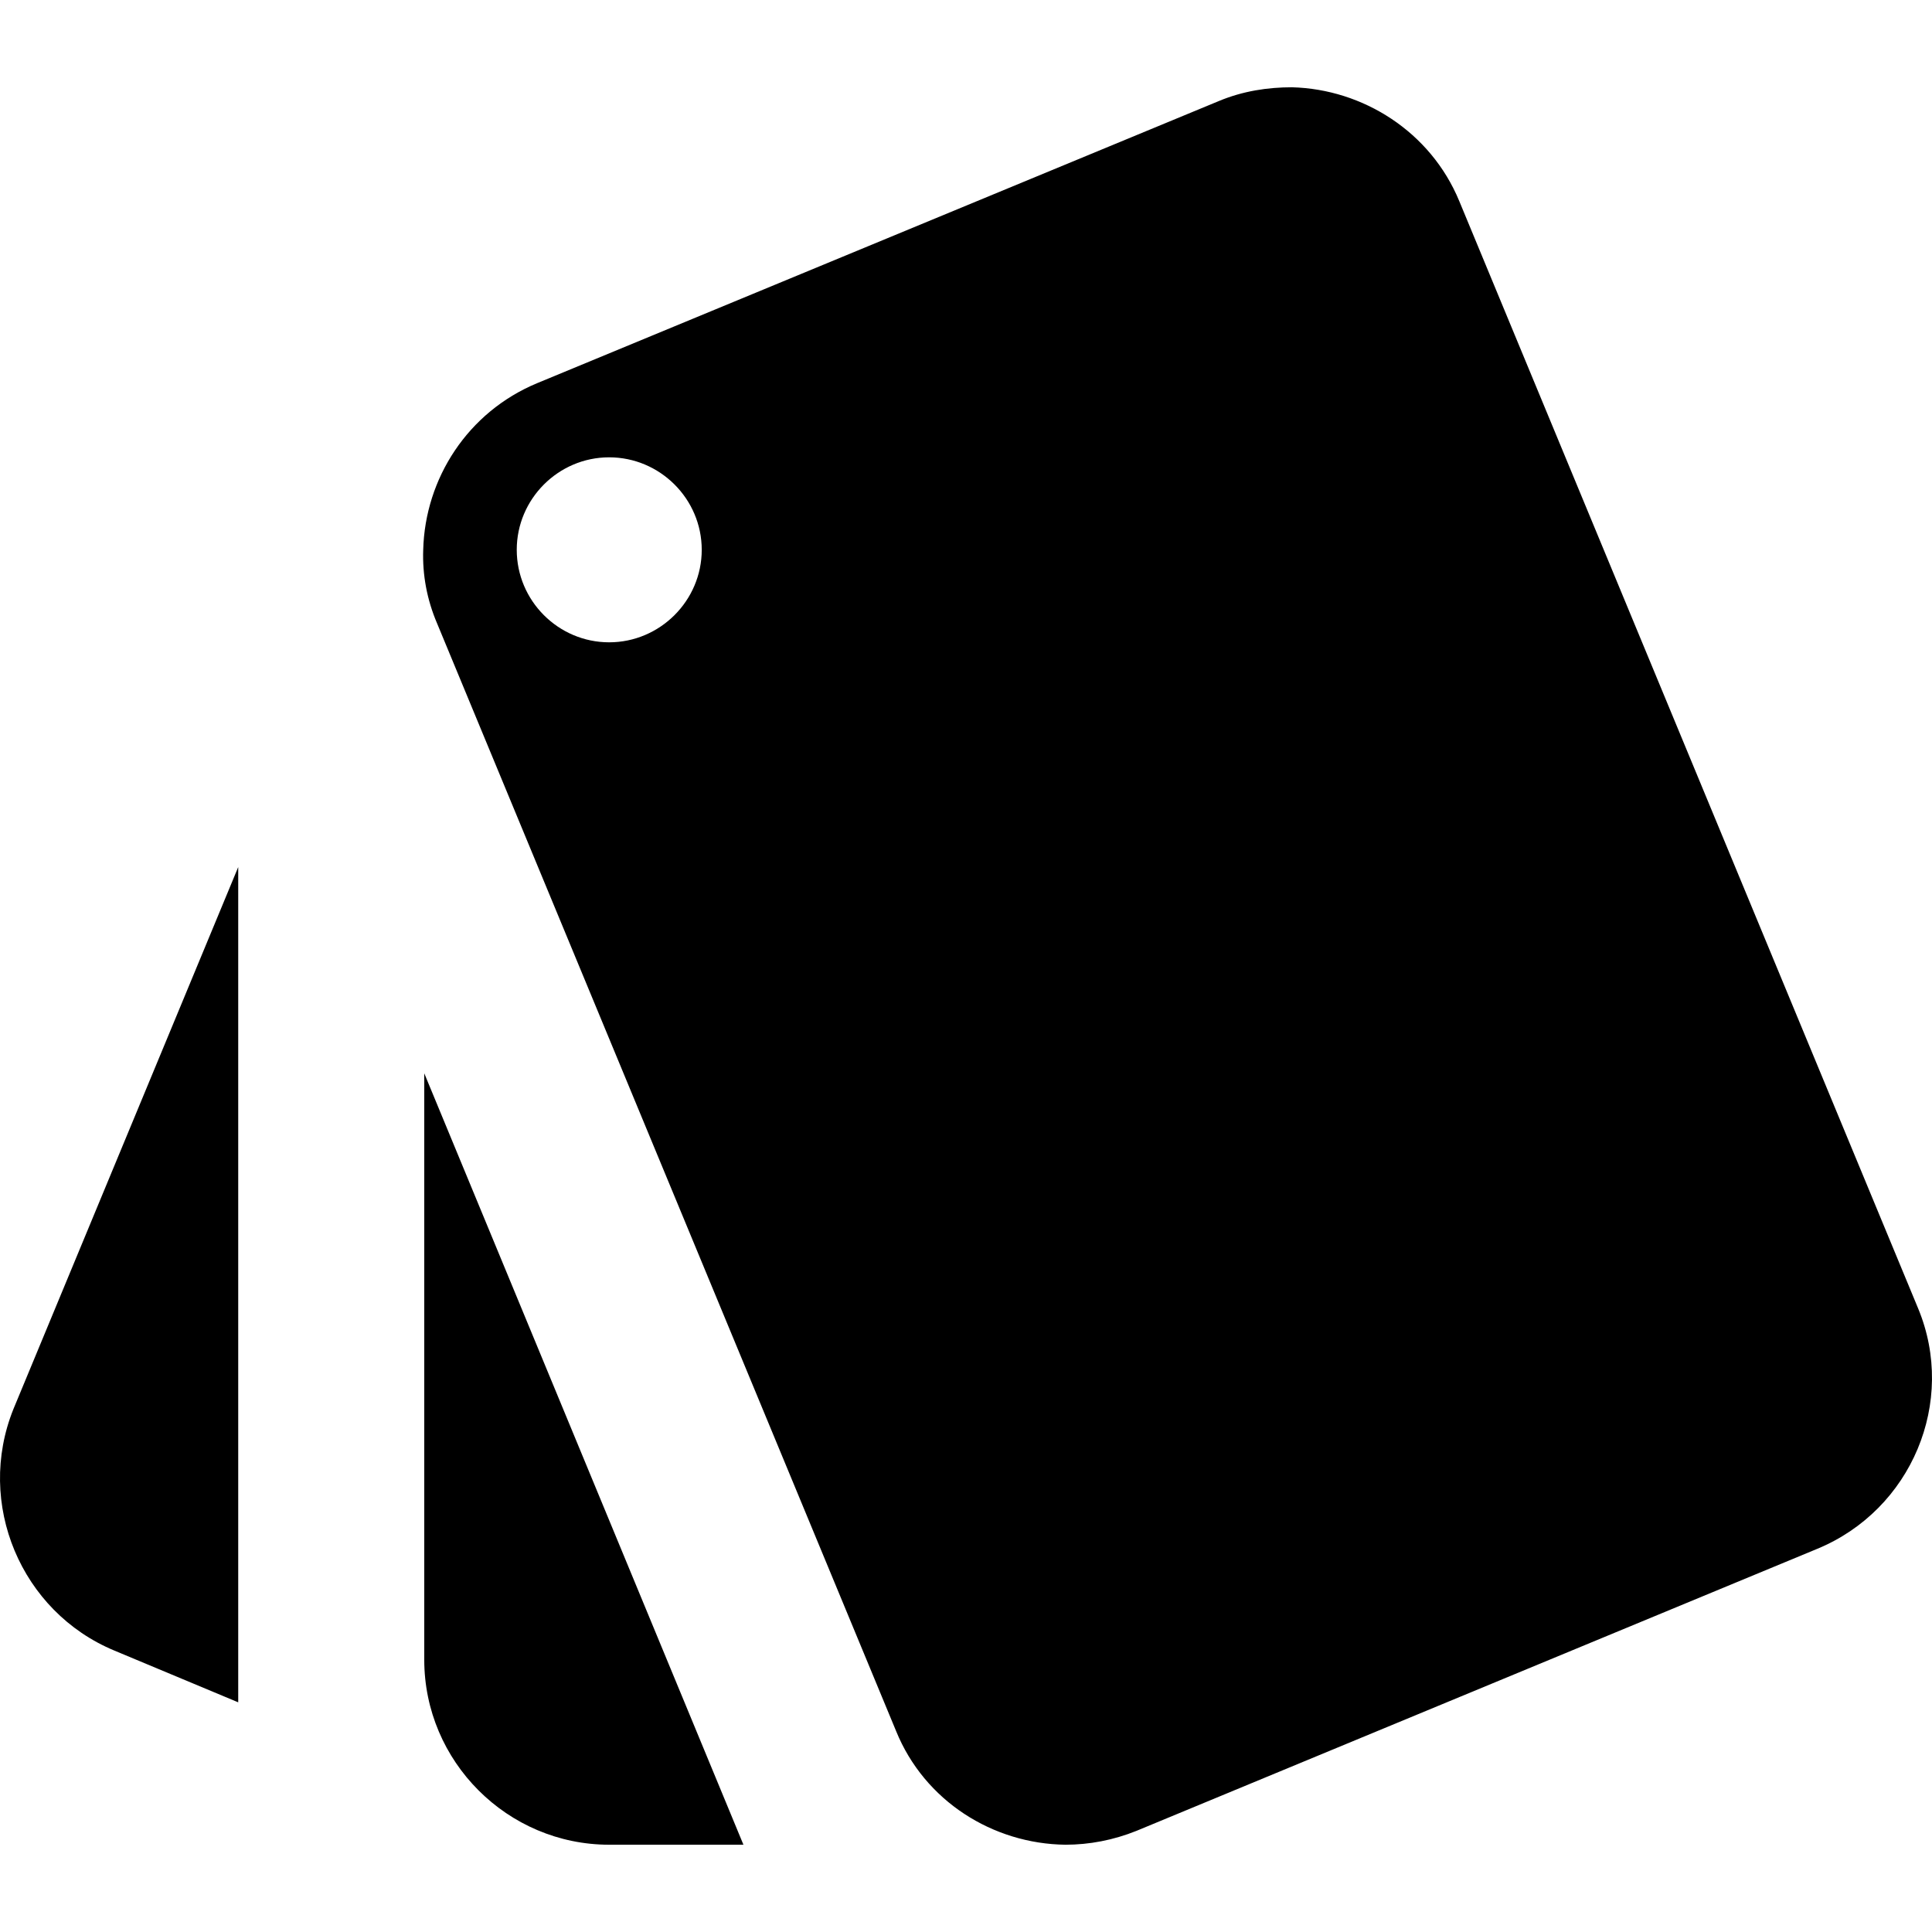
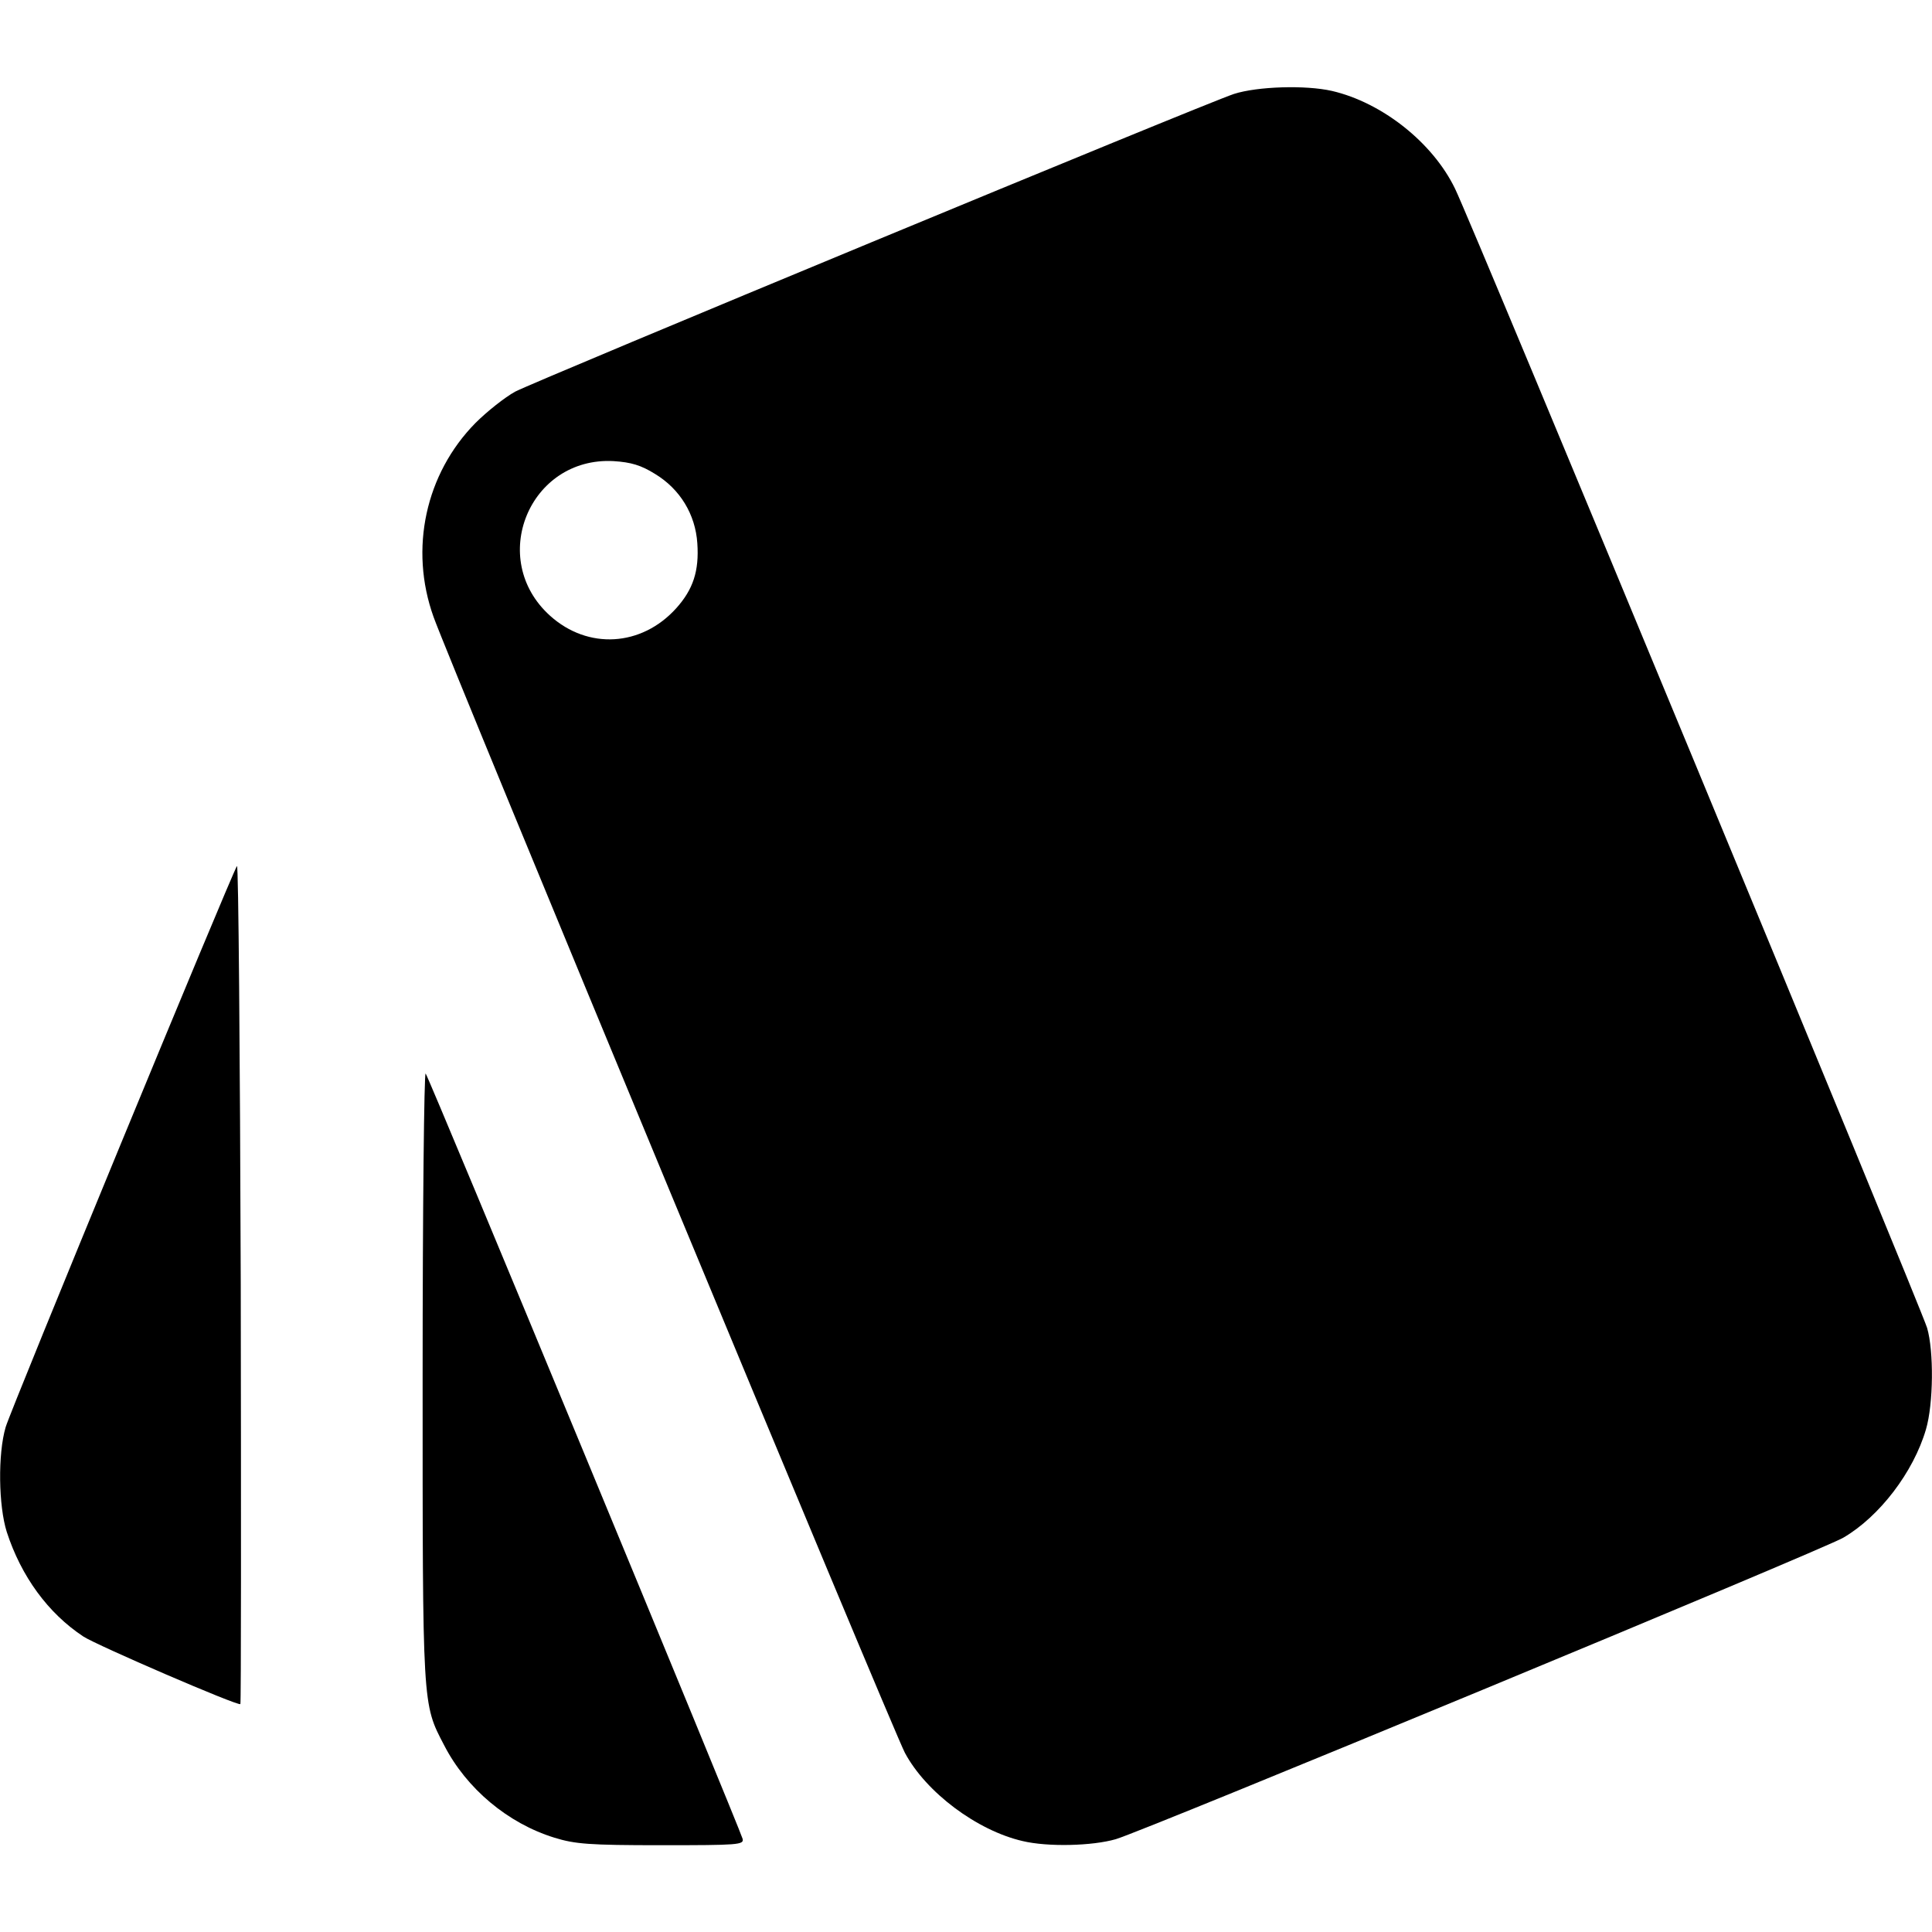
- <svg xmlns="http://www.w3.org/2000/svg" version="1.1" id="Capa_1" x="0px" y="0px" viewBox="0 0 525.159 525.159" style="enable-background:new 0 0 525.159 525.159;" xml:space="preserve">
-   <g>
-     <path d="M31.079,448.658l33.675,14.07V235.687L3.639,383.036C-6.667,408.681,5.674,438.09,31.079,448.658z M521.374,355.619   L396.65,54.641c-7.79-18.84-26.17-30.415-45.469-30.918c-6.564,0-13.304,1.007-19.868,3.742L146,104.158   c-18.862,7.834-30.459,25.908-30.962,45.294c-0.241,6.761,1.007,13.566,3.807,20.087l124.724,300.978   c7.746,19.081,26.345,30.678,46.038,30.918c6.477,0,13.041-1.247,19.299-3.764L493.979,421   C519.602,410.41,531.943,381.023,521.374,355.619z M165.583,174.594c-13.829,0-25.12-11.313-25.12-25.142   c0-13.829,11.313-25.142,25.12-25.142s25.164,11.291,25.164,25.142C190.747,163.26,179.412,174.594,165.583,174.594z    M115.322,451.153c0,27.658,22.603,50.283,50.283,50.283h36.476l-86.76-209.689V451.153z" />
+ <svg xmlns="http://www.w3.org/2000/svg" version="1.0" width="512pt" height="512pt" viewBox="0 0 512 512" preserveAspectRatio="xMidYMid meet">
+   <g transform="translate(0,512) scale(0.1,-0.1)" fill="#000000" stroke="none">
+     <path d="M3270 4871 c-79 -26 -1845 -758 -1905 -789 -27 -15 -74 -52 -105 -83 -132 -134 -176 -333 -111 -514 41 -116 1217 -2950 1249 -3010 56 -105 191 -206 312 -234 67 -16 185 -13 247 5 73 21 1876 768 1928 799 96 56 186 174 219 287 20 68 21 208 3 269 -17 56 -1208 2932 -1251 3019 -59 122 -193 228 -326 259 -70 16 -198 12 -260 -8z m-1534 -1007 c66 -40 107 -107 112 -184 5 -73 -11 -122 -56 -172 -92 -102 -234 -110 -334 -20 -167 150 -55 422 168 410 47 -3 73 -11 110 -34z" />
+     <path d="M628 2825 c-15 -23 -599 -1439 -613 -1487 -21 -71 -19 -209 3 -278 38 -117 109 -215 203 -277 35 -23 410 -185 416 -179 2 1 2 504 1 1117 -2 613 -6 1109 -10 1104z" />
+     <path d="M1120 1474 c0 -881 -1 -868 57 -979 59 -115 169 -207 292 -245 55 -17 92 -20 283 -20 205 0 220 1 216 17 -9 31 -831 2018 -840 2028 -4 5 -8 -355 -8 -801z" />
  </g>
-   <g>
- </g>
-   <g>
- </g>
-   <g>
- </g>
-   <g>
- </g>
-   <g>
- </g>
-   <g>
- </g>
-   <g>
- </g>
-   <g>
- </g>
-   <g>
- </g>
-   <g>
- </g>
-   <g>
- </g>
-   <g>
- </g>
-   <g>
- </g>
-   <g>
- </g>
-   <g>
- </g>
</svg>
